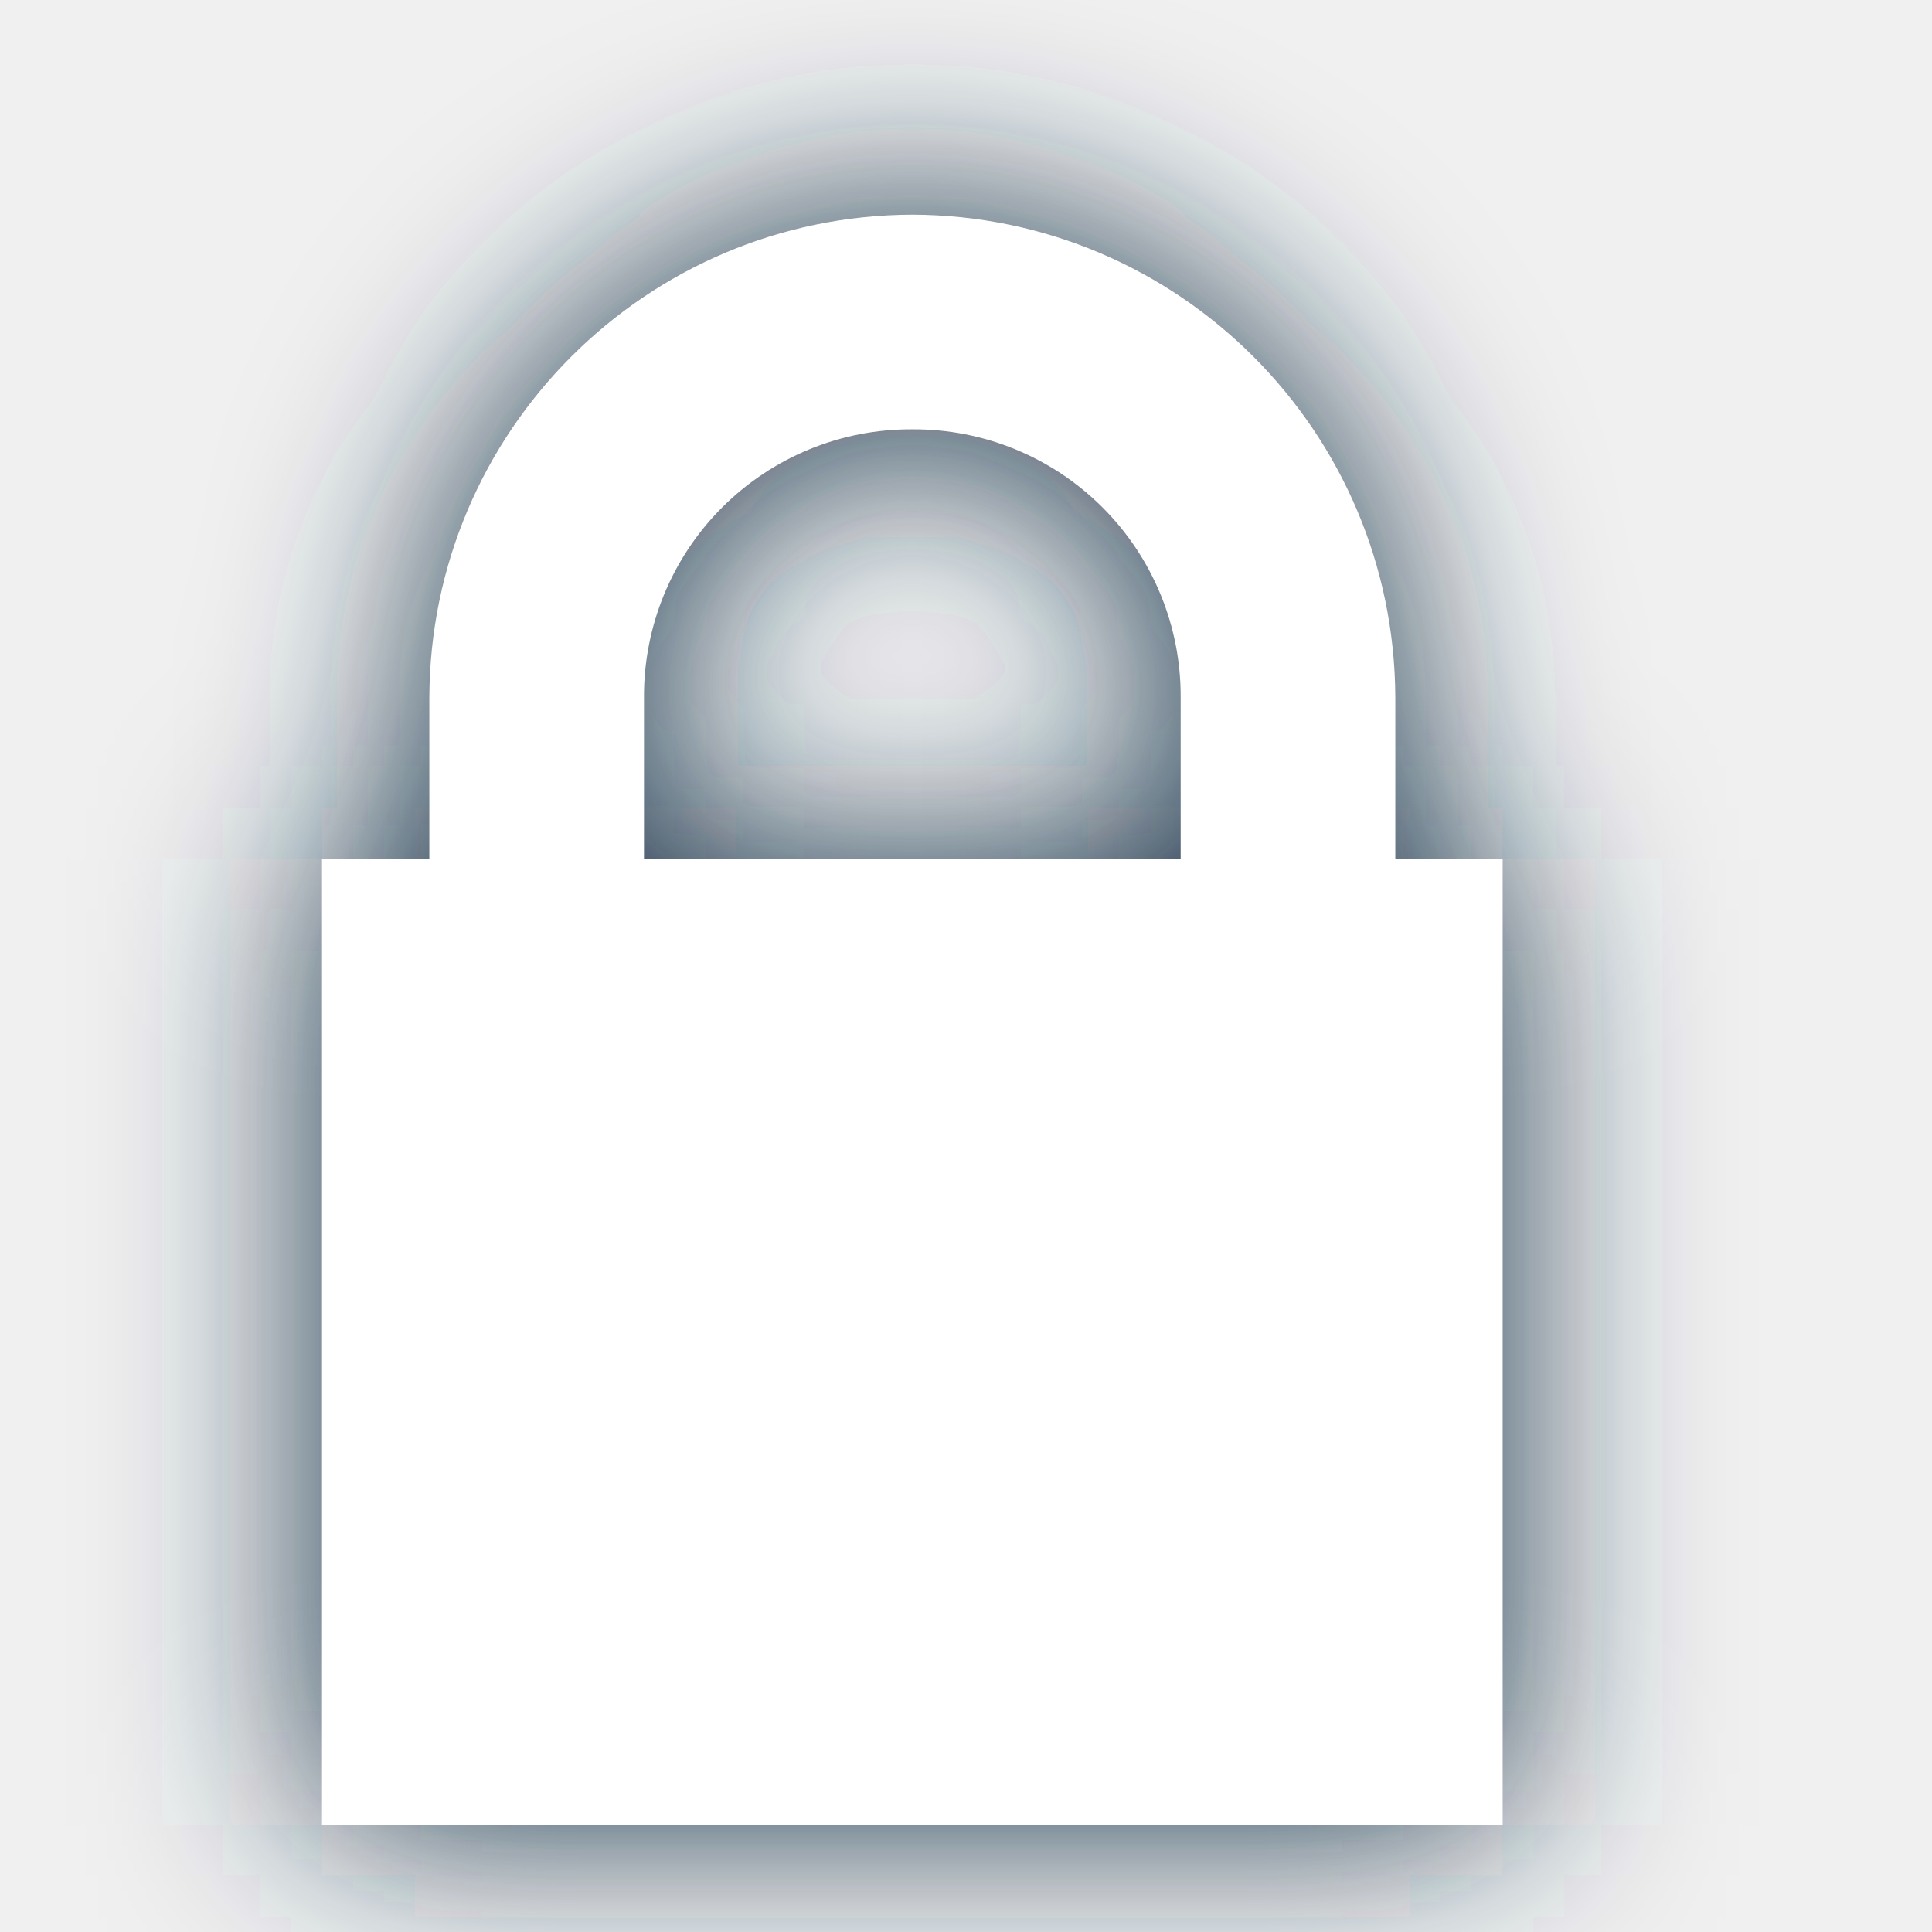
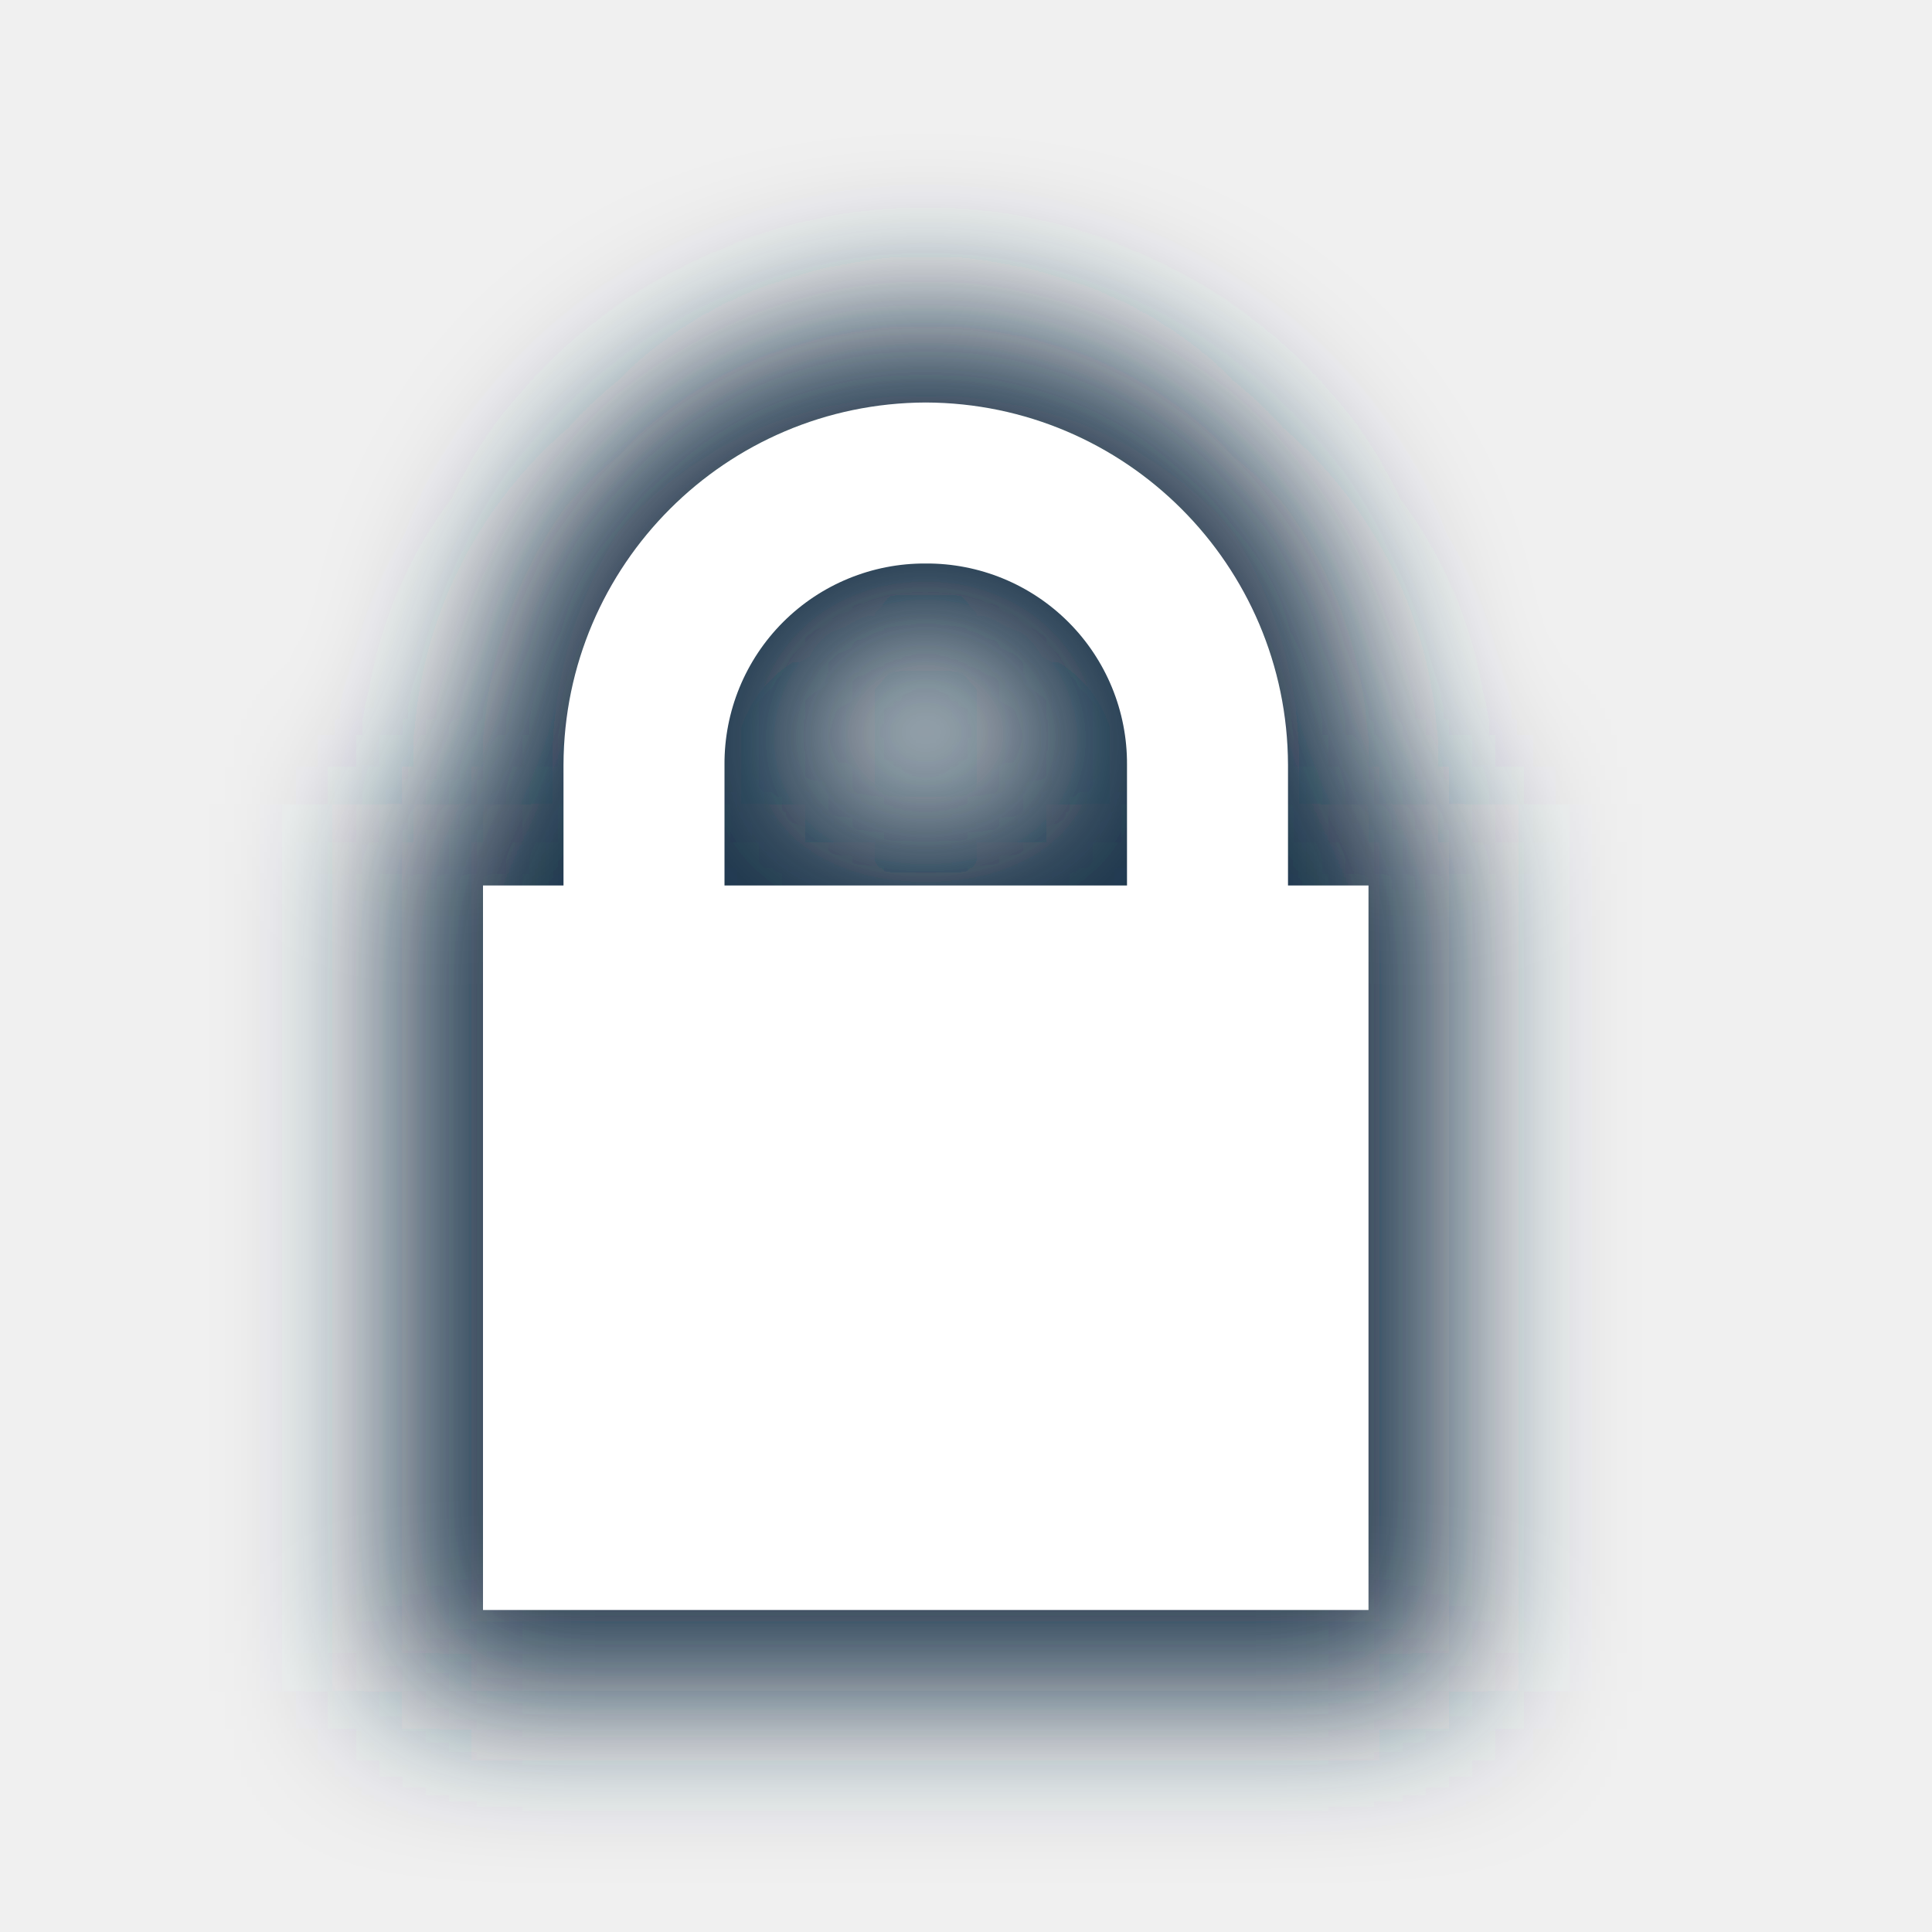
- <svg xmlns="http://www.w3.org/2000/svg" xmlns:xlink="http://www.w3.org/1999/xlink" height="18" width="18">
+ <svg xmlns="http://www.w3.org/2000/svg" xmlns:xlink="http://www.w3.org/1999/xlink" width="24" height="24">
  <defs>
-     <path id="a" d="M8.5 2A4.515 4.515 0 0 0 4 6.5V8H3v9h11V8h-1V6.5A4.515 4.515 0 0 0 8.5 2zm0 2A2.485 2.485 0 0 1 11 6.499V8H6V6.5A2.485 2.485 0 0 1 8.5 4z" />
+     <path id="a" d="M11.5 5A4.515 4.515 0 0 0 7 9.5V11H6v9h11v-9h-1V9.5A4.515 4.515 0 0 0 11.5 5zm0 2A2.485 2.485 0 0 1 14 9.499V11H9V9.5A2.485 2.485 0 0 1 11.5 7z" />
  </defs>
-   <use xlink:href="#a" fill="#1f364c" style="filter: blur(1px)" />
-   <use xlink:href="#a" fill="#fff" />
+   <use fill="#1f364c" stroke="#1f364c" stroke-width="2" filter="blur(1px)" xlink:href="#a" />
+   <use fill="#fff" xlink:href="#a" />
</svg>
